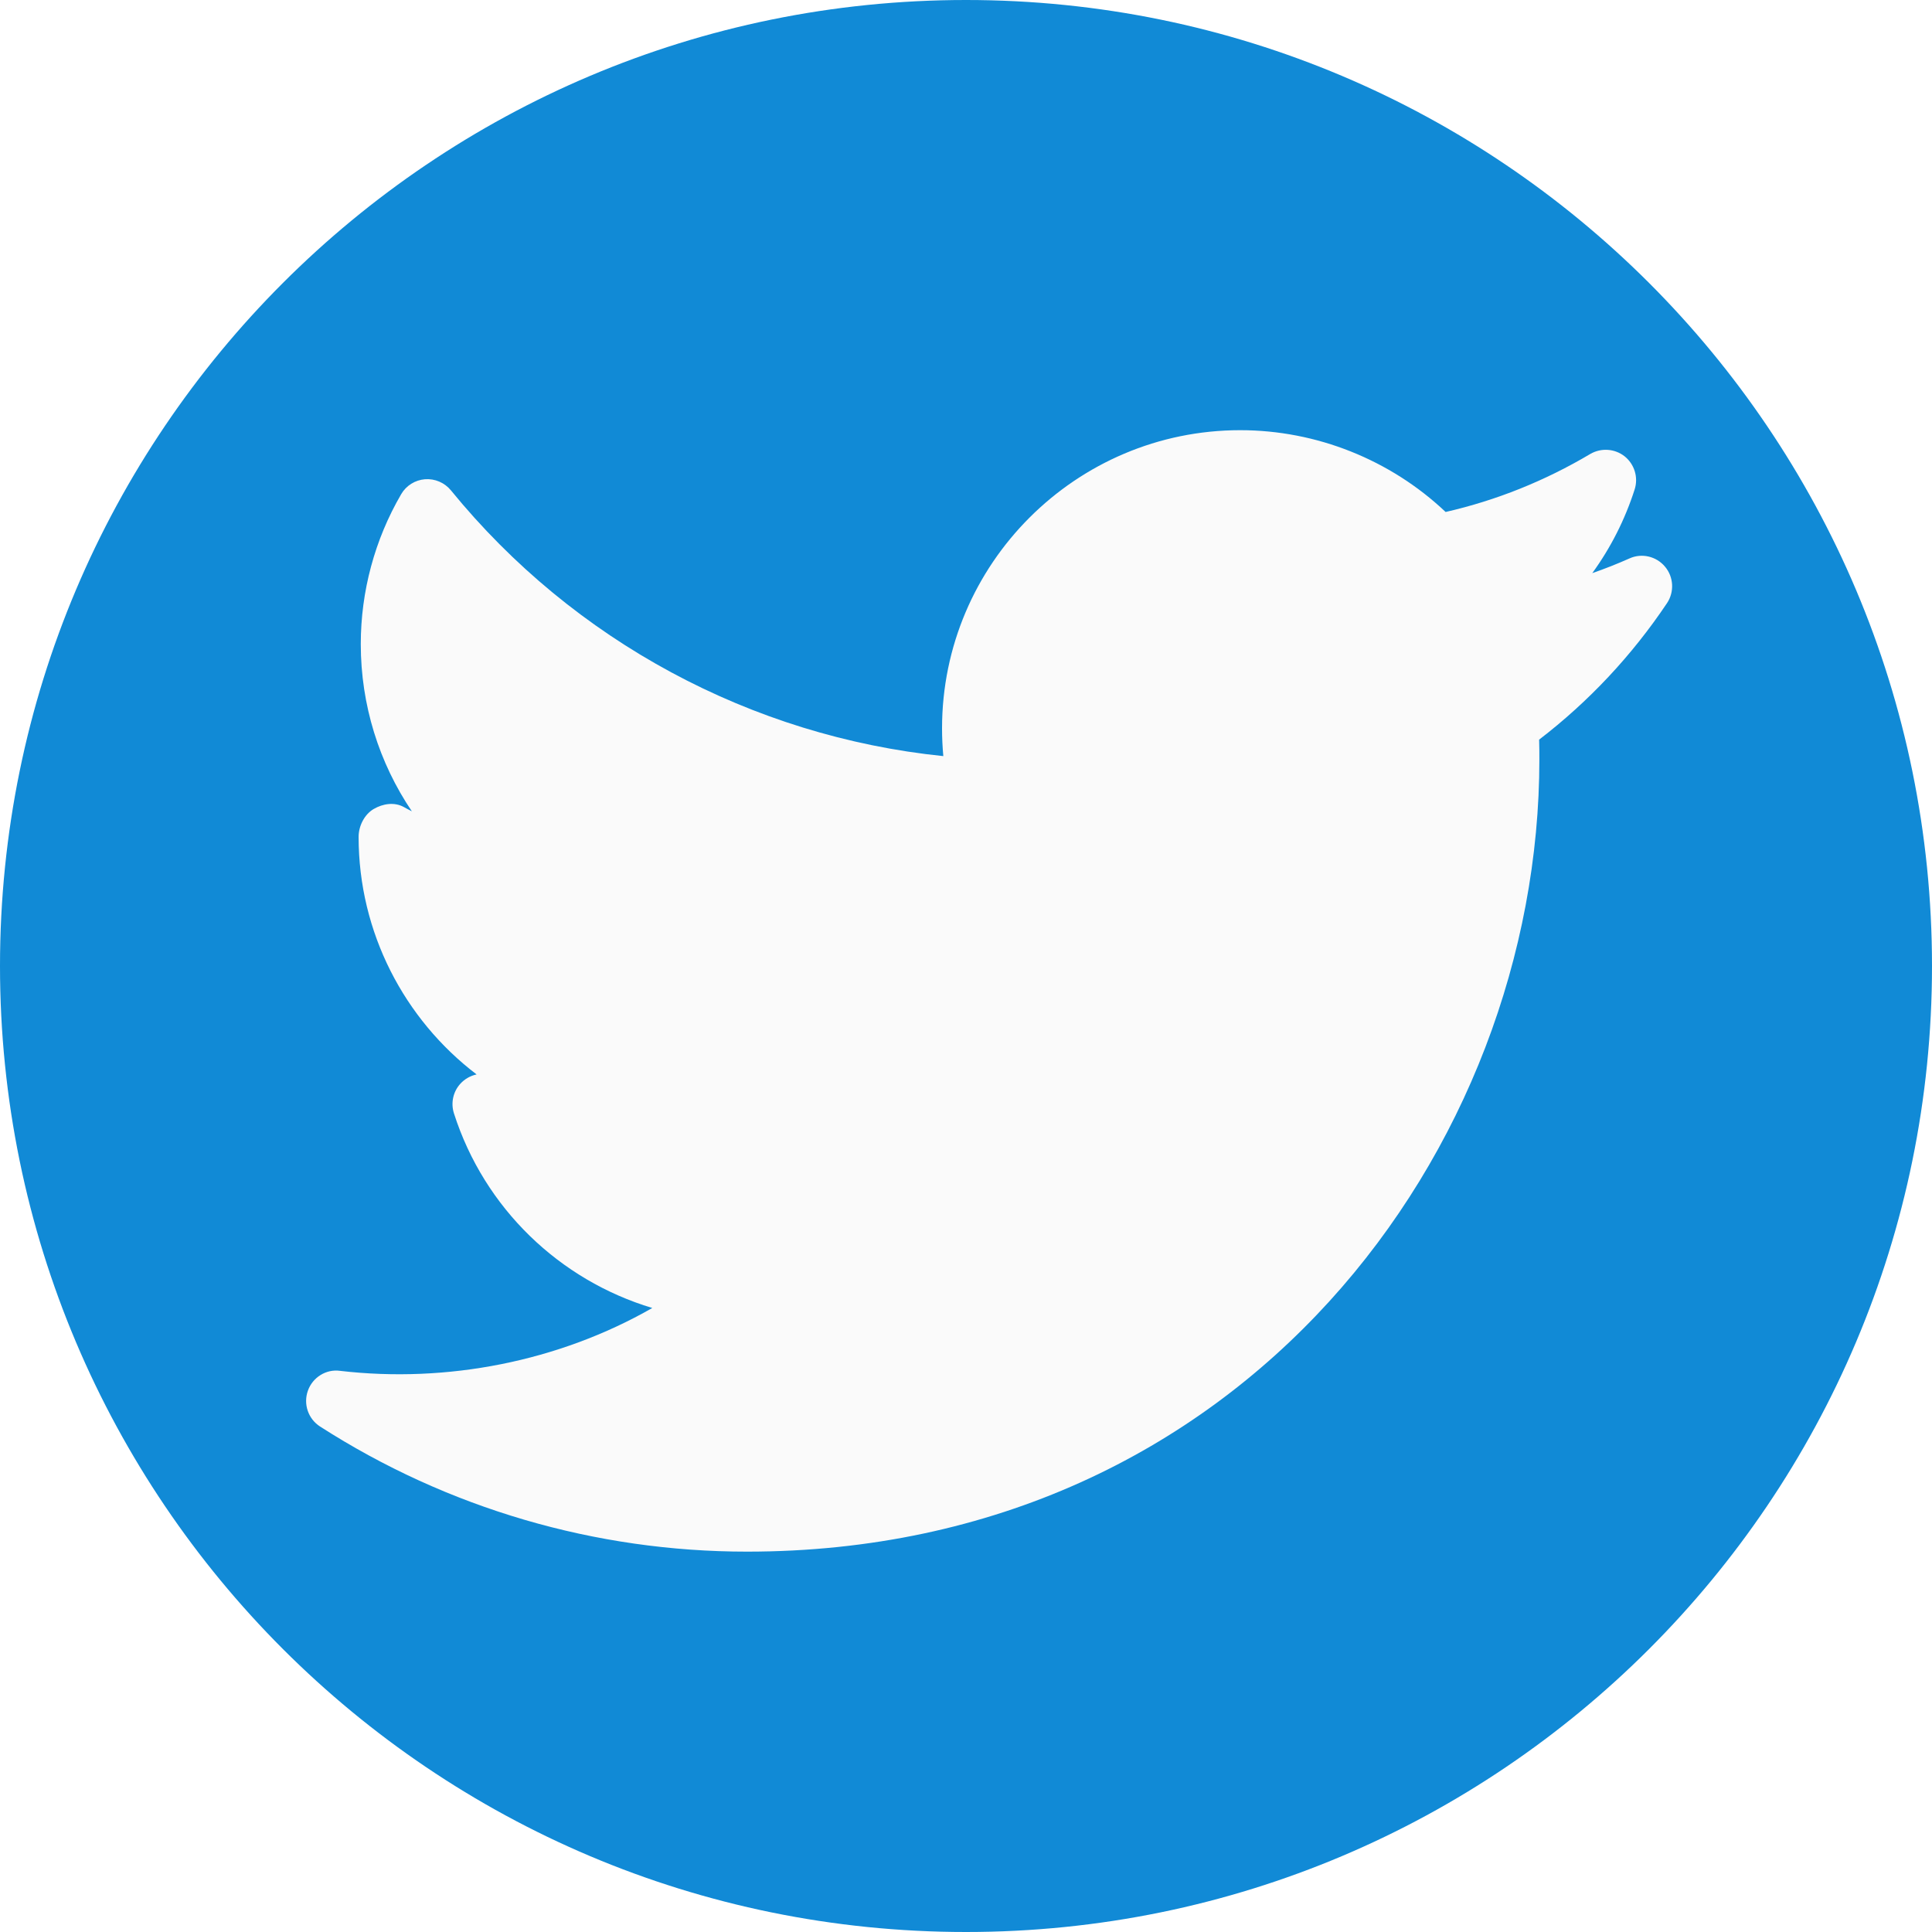
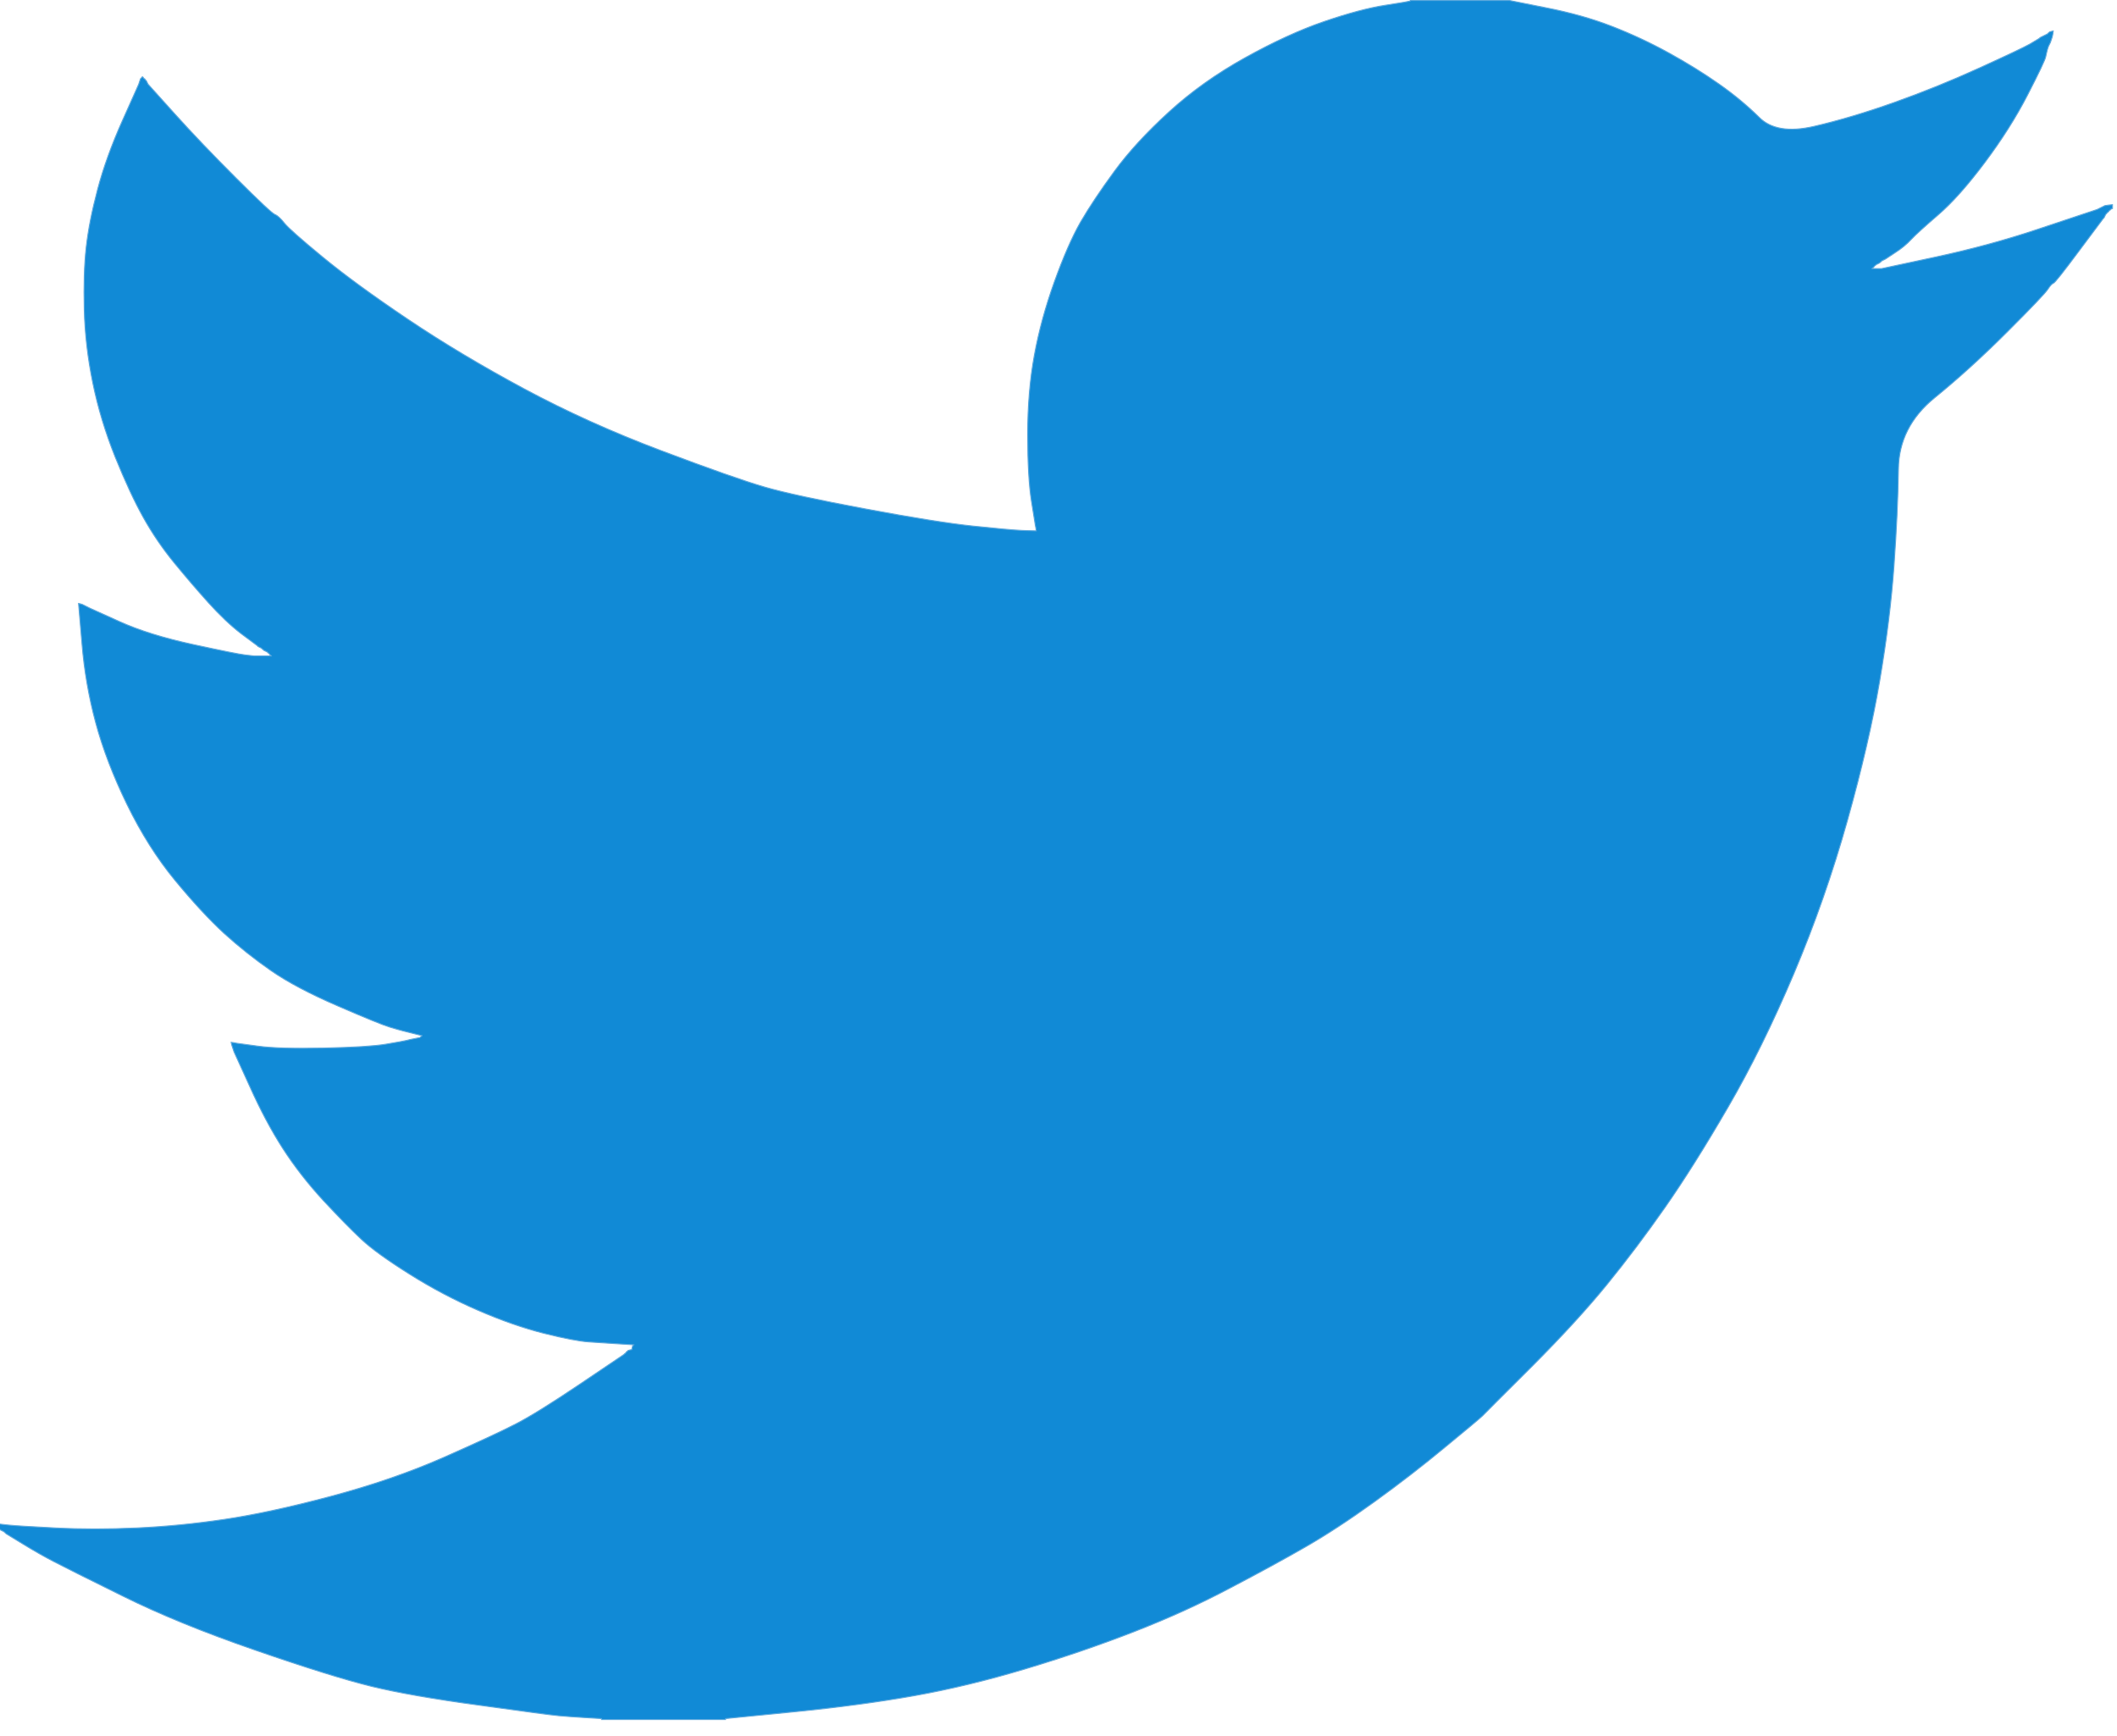
- <svg xmlns="http://www.w3.org/2000/svg" width="80mm" height="80mm" viewBox="0 0 80 80" version="1.1" id="svg8">
-   <defs id="defs2" />
-   <g id="layer1" transform="translate(0,-217)">
-     <path style="fill:#118ad6;fill-opacity:1;fill-rule:nonzero;stroke:none;stroke-width:0.45;stroke-linecap:round;stroke-linejoin:miter;stroke-miterlimit:4;stroke-dasharray:none;stroke-opacity:1" d="M 80,257 A 40,40 0 0 1 40,297 40,40 0 0 1 0,257 40,40 0 0 1 40,217 40,40 0 0 1 80,257 Z" id="path874" />
-     <path style="fill:#fafafa;fill-opacity:1;stroke:none;stroke-width:0.092;stroke-opacity:1" id="path917" d="m 30.935,281.25 c -6.287,0 -12.4,-1.79 -17.681,-5.18 -0.493,-0.317 -0.702,-0.93 -0.505,-1.484 0.196,-0.553 0.757,-0.905 1.333,-0.822 4.428,0.515 9.05,-0.385 12.928,-2.603 -3.835,-1.152 -6.953,-4.122 -8.213,-8.059 -0.136,-0.425 -0.038,-0.888 0.259,-1.22 0.181,-0.201 0.42,-0.337 0.679,-0.392 -2.995,-2.281 -4.886,-5.882 -4.886,-9.837 0,-0.445 0.236,-0.925 0.621,-1.152 0.385,-0.226 0.86,-0.297 1.247,-0.086 0.111,0.063 0.224,0.123 0.337,0.179 -1.36,-2.009 -2.115,-4.413 -2.115,-6.923 0,-2.178 0.576,-4.325 1.672,-6.206 0.206,-0.357 0.576,-0.588 0.988,-0.621 0.41,-0.03 0.81,0.141 1.071,0.458 5.087,6.239 12.45,10.194 20.391,11.007 -0.035,-0.38 -0.053,-0.767 -0.053,-1.149 0,-6.807 5.54,-12.347 12.347,-12.347 3.161,0 6.221,1.225 8.505,3.387 2.1,-0.48 4.111,-1.287 5.99,-2.402 0.45,-0.262 1.013,-0.224 1.423,0.098 0.407,0.327 0.573,0.87 0.415,1.368 -0.4,1.25 -0.993,2.419 -1.755,3.468 0.523,-0.181 1.036,-0.385 1.541,-0.609 0.505,-0.231 1.111,-0.09 1.471,0.342 0.36,0.427 0.392,1.044 0.083,1.509 -1.461,2.178 -3.241,4.076 -5.296,5.653 0.008,0.272 0.01,0.546 0.01,0.817 9.3e-5,16.124 -12.274,32.806 -32.809,32.806 z" />
-   </g>
+ <svg xmlns="http://www.w3.org/2000/svg" id="svg981" version="1.1" viewBox="-0.25 -0.25 44.38 36.397" height="82" width="100">
+   <defs id="defs985" />
+   <path style="fill:#118ad6;fill-opacity:1" id="path977" stroke-width="0.02" stroke="#5da8dc" fill="#5da8dc" d="m 29.317,-0.232 v -0.008 h 2.08 l 0.76,0.152 c 0.507,0.099 0.967,0.228 1.38,0.388 0.413,0.16 0.813,0.347 1.2,0.56 0.387,0.213 0.737,0.431 1.052,0.652 0.312,0.219 0.592,0.451 0.84,0.696 0.245,0.248 0.628,0.312 1.148,0.192 0.52,-0.12 1.08,-0.287 1.68,-0.5 0.6,-0.213 1.194,-0.453 1.78,-0.72 0.587,-0.267 0.944,-0.436 1.072,-0.508 0.125,-0.075 0.192,-0.115 0.2,-0.12 l 0.008,-0.012 0.04,-0.02 0.04,-0.02 0.04,-0.02 0.04,-0.02 0.008,-0.012 0.012,-0.008 0.012,-0.008 0.008,-0.012 0.04,-0.012 0.04,-0.008 -0.008,0.06 -0.012,0.06 -0.02,0.06 -0.02,0.06 -0.02,0.04 -0.02,0.04 -0.02,0.06 C 42.666,0.82 42.653,0.873 42.639,0.94 42.626,1.007 42.499,1.274 42.259,1.74 42.019,2.207 41.719,2.68 41.359,3.161 40.999,3.641 40.676,4.003 40.391,4.249 c -0.288,0.248 -0.479,0.421 -0.572,0.52 -0.093,0.101 -0.207,0.195 -0.34,0.28 l -0.2,0.132 -0.04,0.02 -0.04,0.02 -0.008,0.012 -0.012,0.008 -0.012,0.008 -0.008,0.012 -0.04,0.02 -0.04,0.02 -0.008,0.012 -0.012,0.008 -0.012,0.008 -0.008,0.012 -0.008,0.012 -0.012,0.008 -0.012,0.008 -0.008,0.012 h 0.2 l 1.12,-0.24 c 0.747,-0.16 1.46,-0.353 2.14,-0.58 l 1.08,-0.36 0.12,-0.04 0.06,-0.02 0.04,-0.02 0.04,-0.02 0.04,-0.02 0.04,-0.02 0.08,-0.012 0.08,-0.008 v 0.08 l -0.02,0.008 -0.02,0.012 -0.008,0.012 -0.012,0.008 -0.012,0.008 -0.008,0.012 -0.008,0.012 -0.012,0.008 -0.012,0.008 -0.008,0.012 -0.008,0.012 -0.012,0.008 -0.02,0.04 -0.02,0.04 -0.012,0.008 c -0.005,0.008 -0.175,0.235 -0.508,0.68 -0.333,0.448 -0.513,0.675 -0.54,0.68 -0.027,0.008 -0.064,0.048 -0.112,0.12 -0.045,0.075 -0.328,0.372 -0.848,0.892 -0.52,0.52 -1.029,0.983 -1.528,1.388 -0.501,0.408 -0.755,0.909 -0.76,1.504 -0.008,0.592 -0.039,1.262 -0.092,2.008 -0.053,0.747 -0.153,1.554 -0.3,2.42 -0.147,0.867 -0.373,1.847 -0.68,2.94 -0.307,1.093 -0.68,2.16 -1.12,3.201 -0.44,1.04 -0.9,1.974 -1.38,2.8 -0.48,0.827 -0.92,1.527 -1.32,2.1 -0.4,0.573 -0.807,1.113 -1.22,1.62 -0.413,0.507 -0.936,1.078 -1.568,1.712 -0.635,0.632 -0.981,0.979 -1.04,1.04 -0.061,0.059 -0.323,0.277 -0.784,0.656 -0.459,0.381 -0.952,0.763 -1.48,1.144 -0.525,0.379 -1.008,0.695 -1.448,0.948 -0.44,0.253 -0.971,0.543 -1.592,0.868 -0.619,0.328 -1.288,0.632 -2.008,0.912 -0.72,0.28 -1.48,0.54 -2.28,0.78 -0.8,0.24 -1.574,0.427 -2.32,0.56 -0.747,0.133 -1.594,0.247 -2.54,0.34 l -1.42,0.14 v 0.02 h -2.6 v -0.02 l -0.34,-0.02 c -0.227,-0.013 -0.413,-0.027 -0.56,-0.04 -0.147,-0.013 -0.7,-0.087 -1.66,-0.22 C 8.834,35.372 8.08,35.239 7.534,35.106 6.987,34.972 6.174,34.719 5.093,34.345 4.013,33.972 3.089,33.595 2.321,33.213 1.555,32.835 1.075,32.595 0.881,32.493 0.689,32.394 0.473,32.272 0.233,32.125 l -0.36,-0.22 -0.008,-0.012 -0.012,-0.008 -0.012,-0.008 -0.008,-0.012 -0.04,-0.02 -0.04,-0.02 -0.008,-0.012 -0.012,-0.008 -0.012,-0.008 -0.008,-0.012 -0.008,-0.012 -0.012,-0.008 h -0.02 v -0.08 l 0.04,0.008 0.04,0.012 0.18,0.02 c 0.12,0.013 0.447,0.033 0.98,0.06 0.533,0.027 1.1,0.027 1.7,0 0.6,-0.027 1.214,-0.087 1.84,-0.18 0.627,-0.093 1.367,-0.253 2.22,-0.48 0.853,-0.227 1.638,-0.496 2.352,-0.808 0.712,-0.315 1.219,-0.549 1.52,-0.704 0.299,-0.152 0.755,-0.435 1.368,-0.848 l 0.92,-0.62 0.008,-0.012 0.012,-0.008 0.012,-0.008 0.008,-0.012 0.008,-0.012 0.012,-0.008 0.012,-0.008 0.008,-0.012 0.04,-0.012 0.04,-0.008 0.008,-0.04 0.012,-0.04 0.012,-0.008 0.008,-0.012 -0.32,-0.02 c -0.213,-0.013 -0.42,-0.027 -0.62,-0.04 -0.2,-0.013 -0.513,-0.073 -0.94,-0.18 C 10.728,27.598 10.268,27.438 9.774,27.224 9.281,27.011 8.801,26.758 8.334,26.464 7.867,26.171 7.53,25.927 7.322,25.732 7.116,25.54 6.85,25.268 6.522,24.916 6.196,24.561 5.913,24.197 5.673,23.824 5.433,23.45 5.204,23.02 4.985,22.532 L 4.653,21.803 4.633,21.743 4.613,21.683 4.601,21.643 l -0.008,-0.04 0.06,0.008 0.06,0.012 0.44,0.06 c 0.293,0.04 0.753,0.053 1.38,0.04 0.627,-0.013 1.06,-0.04 1.3,-0.08 0.24,-0.04 0.387,-0.067 0.44,-0.08 l 0.08,-0.02 0.1,-0.02 0.1,-0.02 0.008,-0.012 0.012,-0.008 0.012,-0.008 0.008,-0.012 -0.08,-0.02 -0.08,-0.02 -0.08,-0.02 -0.08,-0.02 -0.08,-0.02 C 8.14,21.35 8.047,21.323 7.914,21.283 7.78,21.243 7.42,21.097 6.834,20.843 6.247,20.59 5.78,20.343 5.433,20.103 A 9.67,9.67 0 0 1 4.441,19.315 C 4.129,19.027 3.786,18.656 3.413,18.203 3.04,17.75 2.706,17.223 2.413,16.623 2.12,16.023 1.9,15.449 1.753,14.902 A 9.287,9.287 0 0 1 1.465,13.242 l -0.072,-0.84 0.04,0.008 0.04,0.012 0.04,0.02 0.04,0.02 0.04,0.02 0.04,0.02 0.62,0.28 c 0.413,0.187 0.927,0.347 1.54,0.48 0.613,0.133 0.98,0.207 1.1,0.22 l 0.18,0.02 h 0.36 l -0.008,-0.012 -0.012,-0.008 -0.012,-0.008 -0.008,-0.012 -0.008,-0.012 -0.012,-0.008 -0.012,-0.008 -0.008,-0.012 -0.04,-0.02 -0.04,-0.02 -0.008,-0.012 -0.012,-0.008 -0.012,-0.008 -0.008,-0.012 -0.04,-0.02 -0.04,-0.02 -0.008,-0.012 c -0.008,-0.005 -0.123,-0.091 -0.344,-0.256 C 4.583,12.866 4.353,12.649 4.113,12.382 3.873,12.115 3.633,11.835 3.393,11.542 A 6.487,6.487 0 0 1 2.753,10.602 C 2.566,10.268 2.369,9.844 2.161,9.33 1.956,8.817 1.799,8.301 1.693,7.781 1.586,7.261 1.526,6.748 1.513,6.241 c -0.013,-0.507 0,-0.94 0.04,-1.3 C 1.593,4.581 1.673,4.174 1.793,3.721 1.913,3.267 2.086,2.787 2.313,2.28 l 0.34,-0.76 0.02,-0.06 0.02,-0.06 0.012,-0.008 0.008,-0.012 0.008,-0.012 0.012,-0.008 0.012,0.008 0.008,0.012 0.008,0.012 0.012,0.008 0.012,0.008 0.008,0.012 0.008,0.012 0.012,0.008 0.02,0.04 0.02,0.04 0.012,0.008 0.008,0.012 0.54,0.6 c 0.36,0.4 0.787,0.847 1.28,1.34 0.493,0.493 0.767,0.749 0.82,0.768 0.053,0.021 0.12,0.083 0.2,0.184 0.08,0.099 0.347,0.335 0.8,0.708 0.453,0.373 1.047,0.807 1.78,1.3 0.733,0.493 1.547,0.98 2.44,1.46 0.894,0.48 1.854,0.913 2.88,1.3 1.027,0.387 1.747,0.64 2.16,0.76 0.413,0.12 1.12,0.273 2.12,0.46 1,0.187 1.754,0.307 2.26,0.36 0.507,0.053 0.853,0.084 1.04,0.092 l 0.28,0.008 -0.008,-0.06 -0.012,-0.06 -0.08,-0.5 c -0.053,-0.333 -0.08,-0.8 -0.08,-1.4 0,-0.6 0.047,-1.154 0.14,-1.66 0.093,-0.507 0.233,-1.02 0.42,-1.54 0.187,-0.52 0.369,-0.938 0.548,-1.252 0.181,-0.312 0.419,-0.668 0.712,-1.068 0.293,-0.4 0.673,-0.813 1.14,-1.24 0.467,-0.427 1,-0.807 1.6,-1.14 0.6,-0.333 1.154,-0.587 1.66,-0.76 0.507,-0.173 0.934,-0.287 1.28,-0.34 0.347,-0.053 0.52,-0.084 0.52,-0.092 z" />
</svg>
